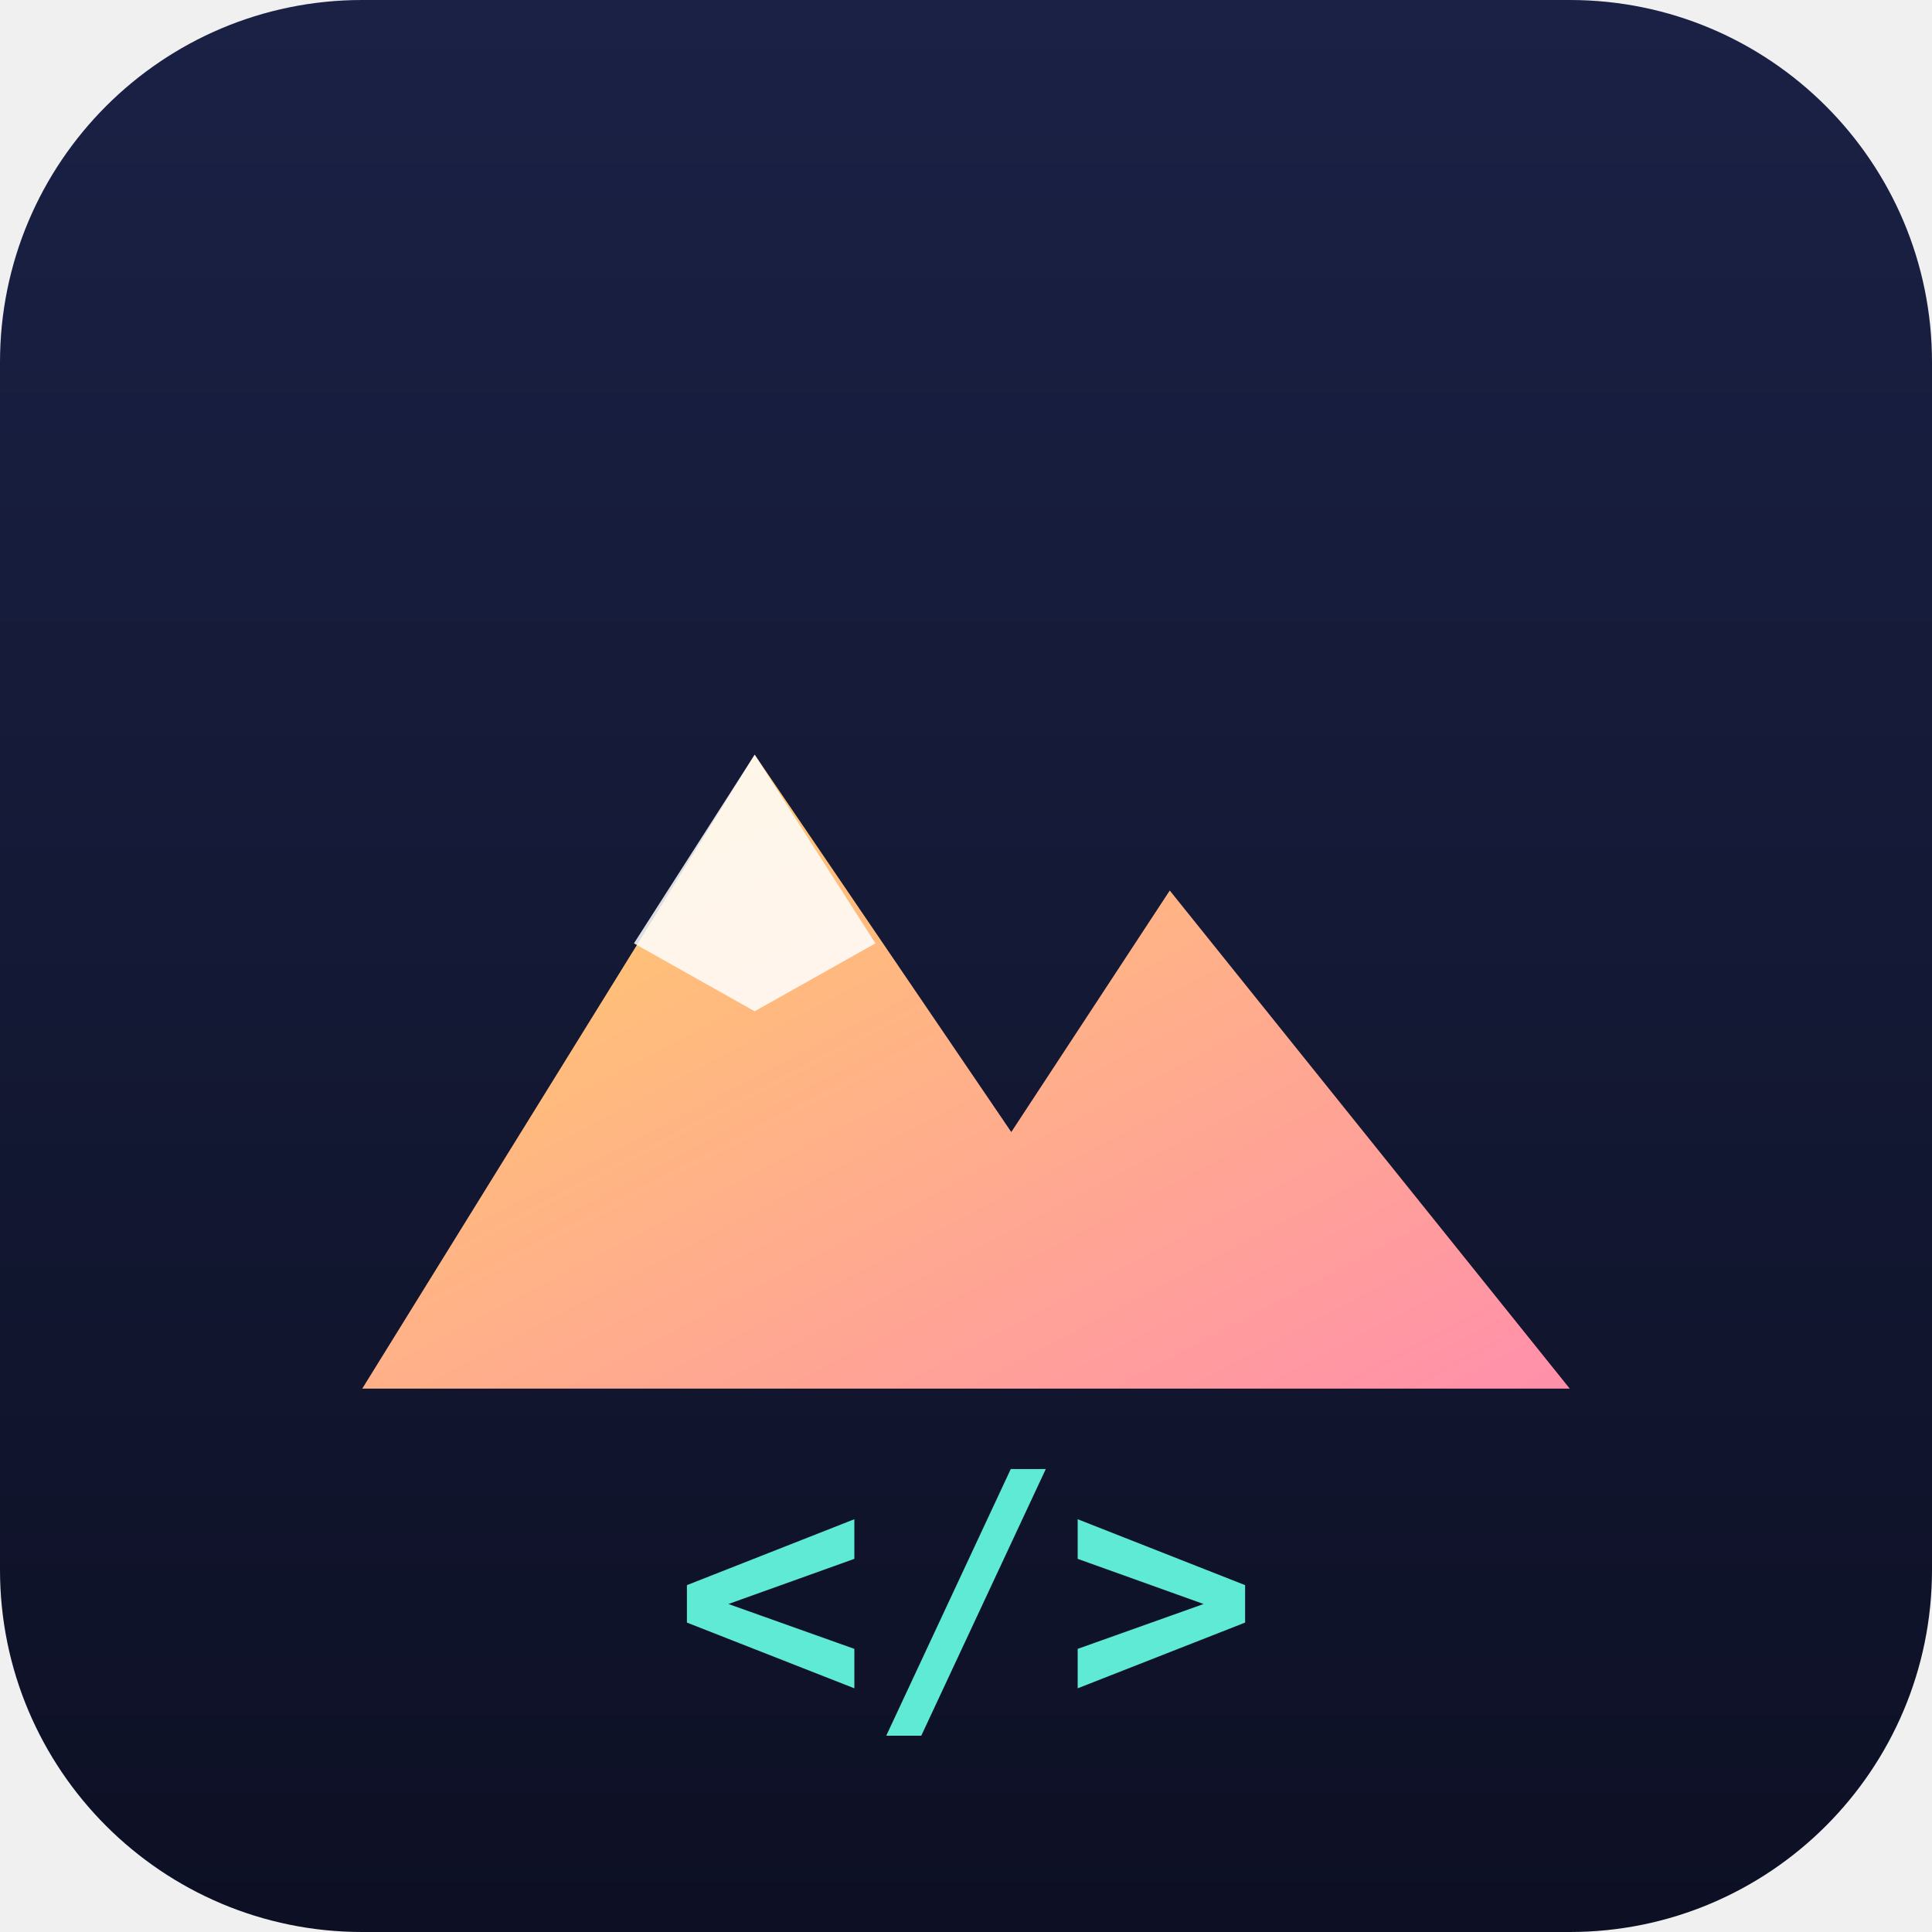
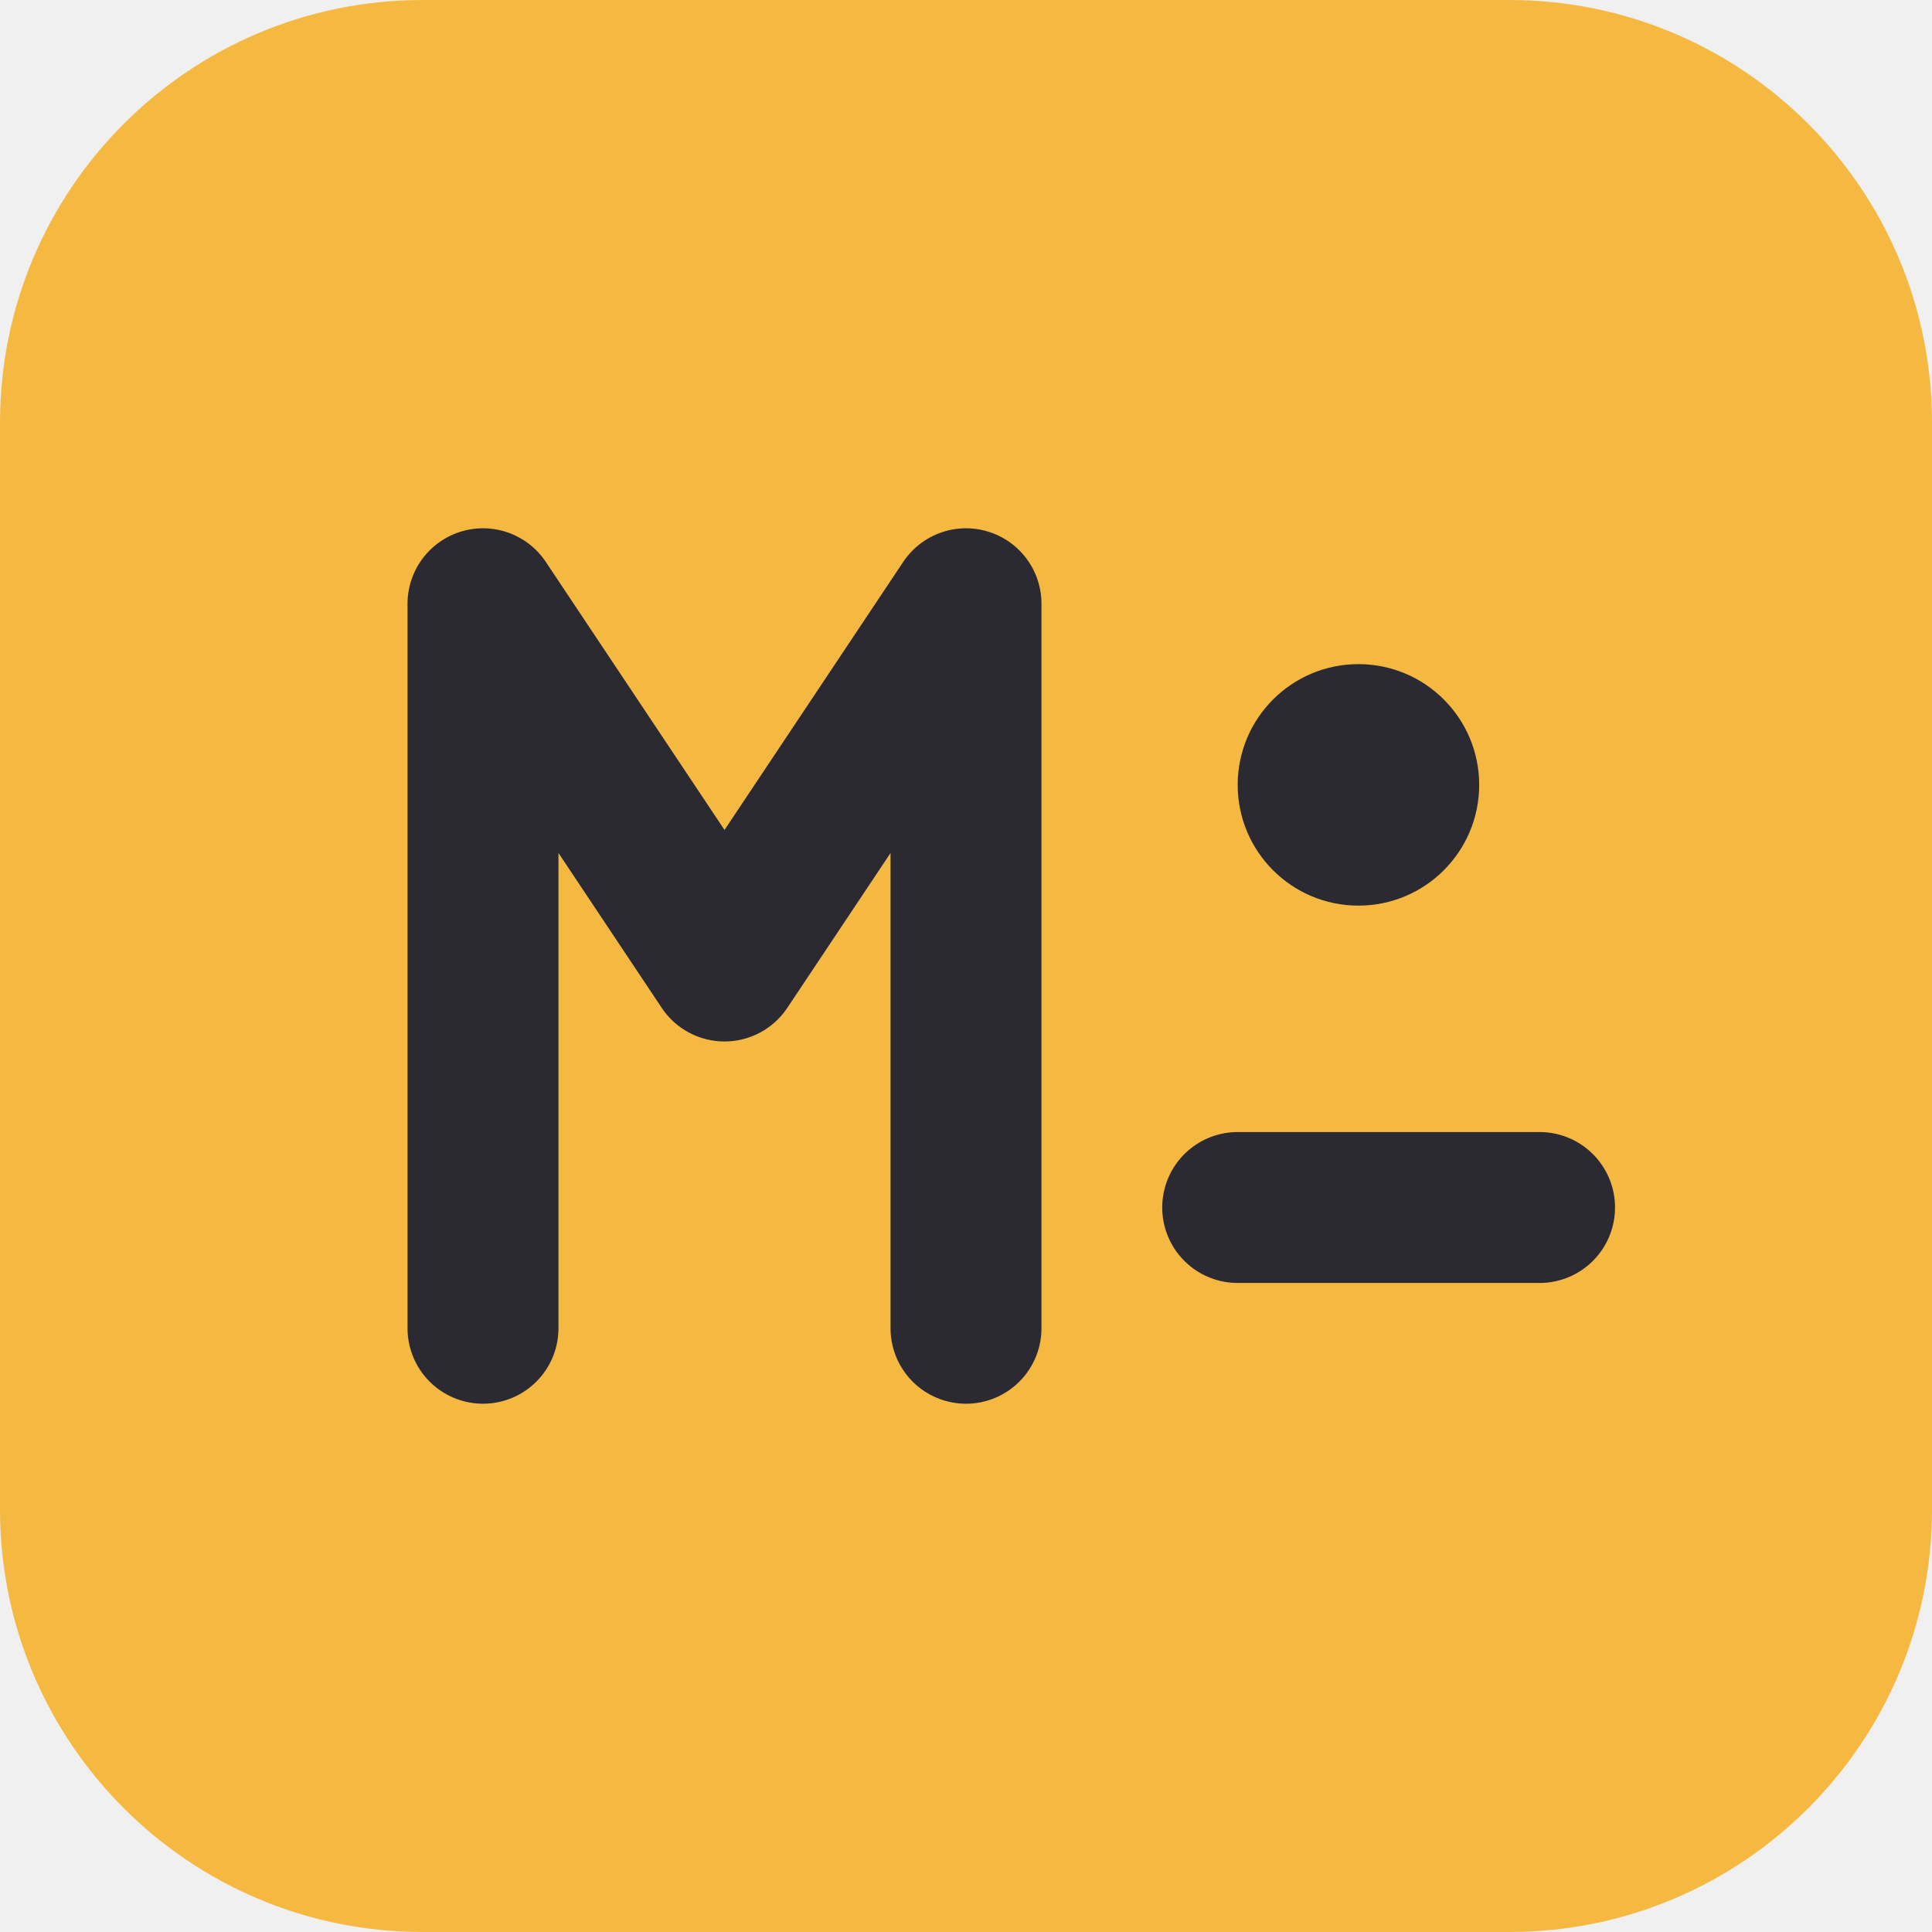
- <svg xmlns="http://www.w3.org/2000/svg" viewBox="0 0 512 512">
-   <defs>
-     <linearGradient id="sky" x1="0" y1="0" x2="0" y2="1">
-       <stop offset="0" stop-color="#1a2145" />
-       <stop offset="1" stop-color="#0d1024" />
-     </linearGradient>
-     <linearGradient id="peak" x1="0" y1="0" x2="1" y2="1">
-       <stop offset="0" stop-color="#ffd166" />
-       <stop offset="1" stop-color="#ff8fab" />
-     </linearGradient>
-   </defs>
-   <rect width="512" height="512" rx="96" fill="url(#sky)" />
-   <path d="M96 368 L200 200 L268 300 L310 236 L416 368 Z" fill="url(#peak)" />
-   <path d="M200 200 L232 250 L200 268 L168 250 Z" fill="#fff" opacity=".85" />
-   <text x="256" y="452" font-family="monospace" font-size="86" font-weight="bold" text-anchor="middle" fill="#5eead4">&lt;/&gt;</text>
+ <svg xmlns="http://www.w3.org/2000/svg" viewBox="0 0 64 64">
+   <rect width="64" height="64" rx="14" fill="#f5b942" />
+   <path d="M16 44V20l8 12 8-12v24" fill="none" stroke="#2b2a33" stroke-width="5" stroke-linecap="round" stroke-linejoin="round" />
+   <circle cx="45" cy="26" r="4" fill="#2b2a33" />
+   <path d="M41 40h10" stroke="#2b2a33" stroke-width="5" stroke-linecap="round" />
</svg>
